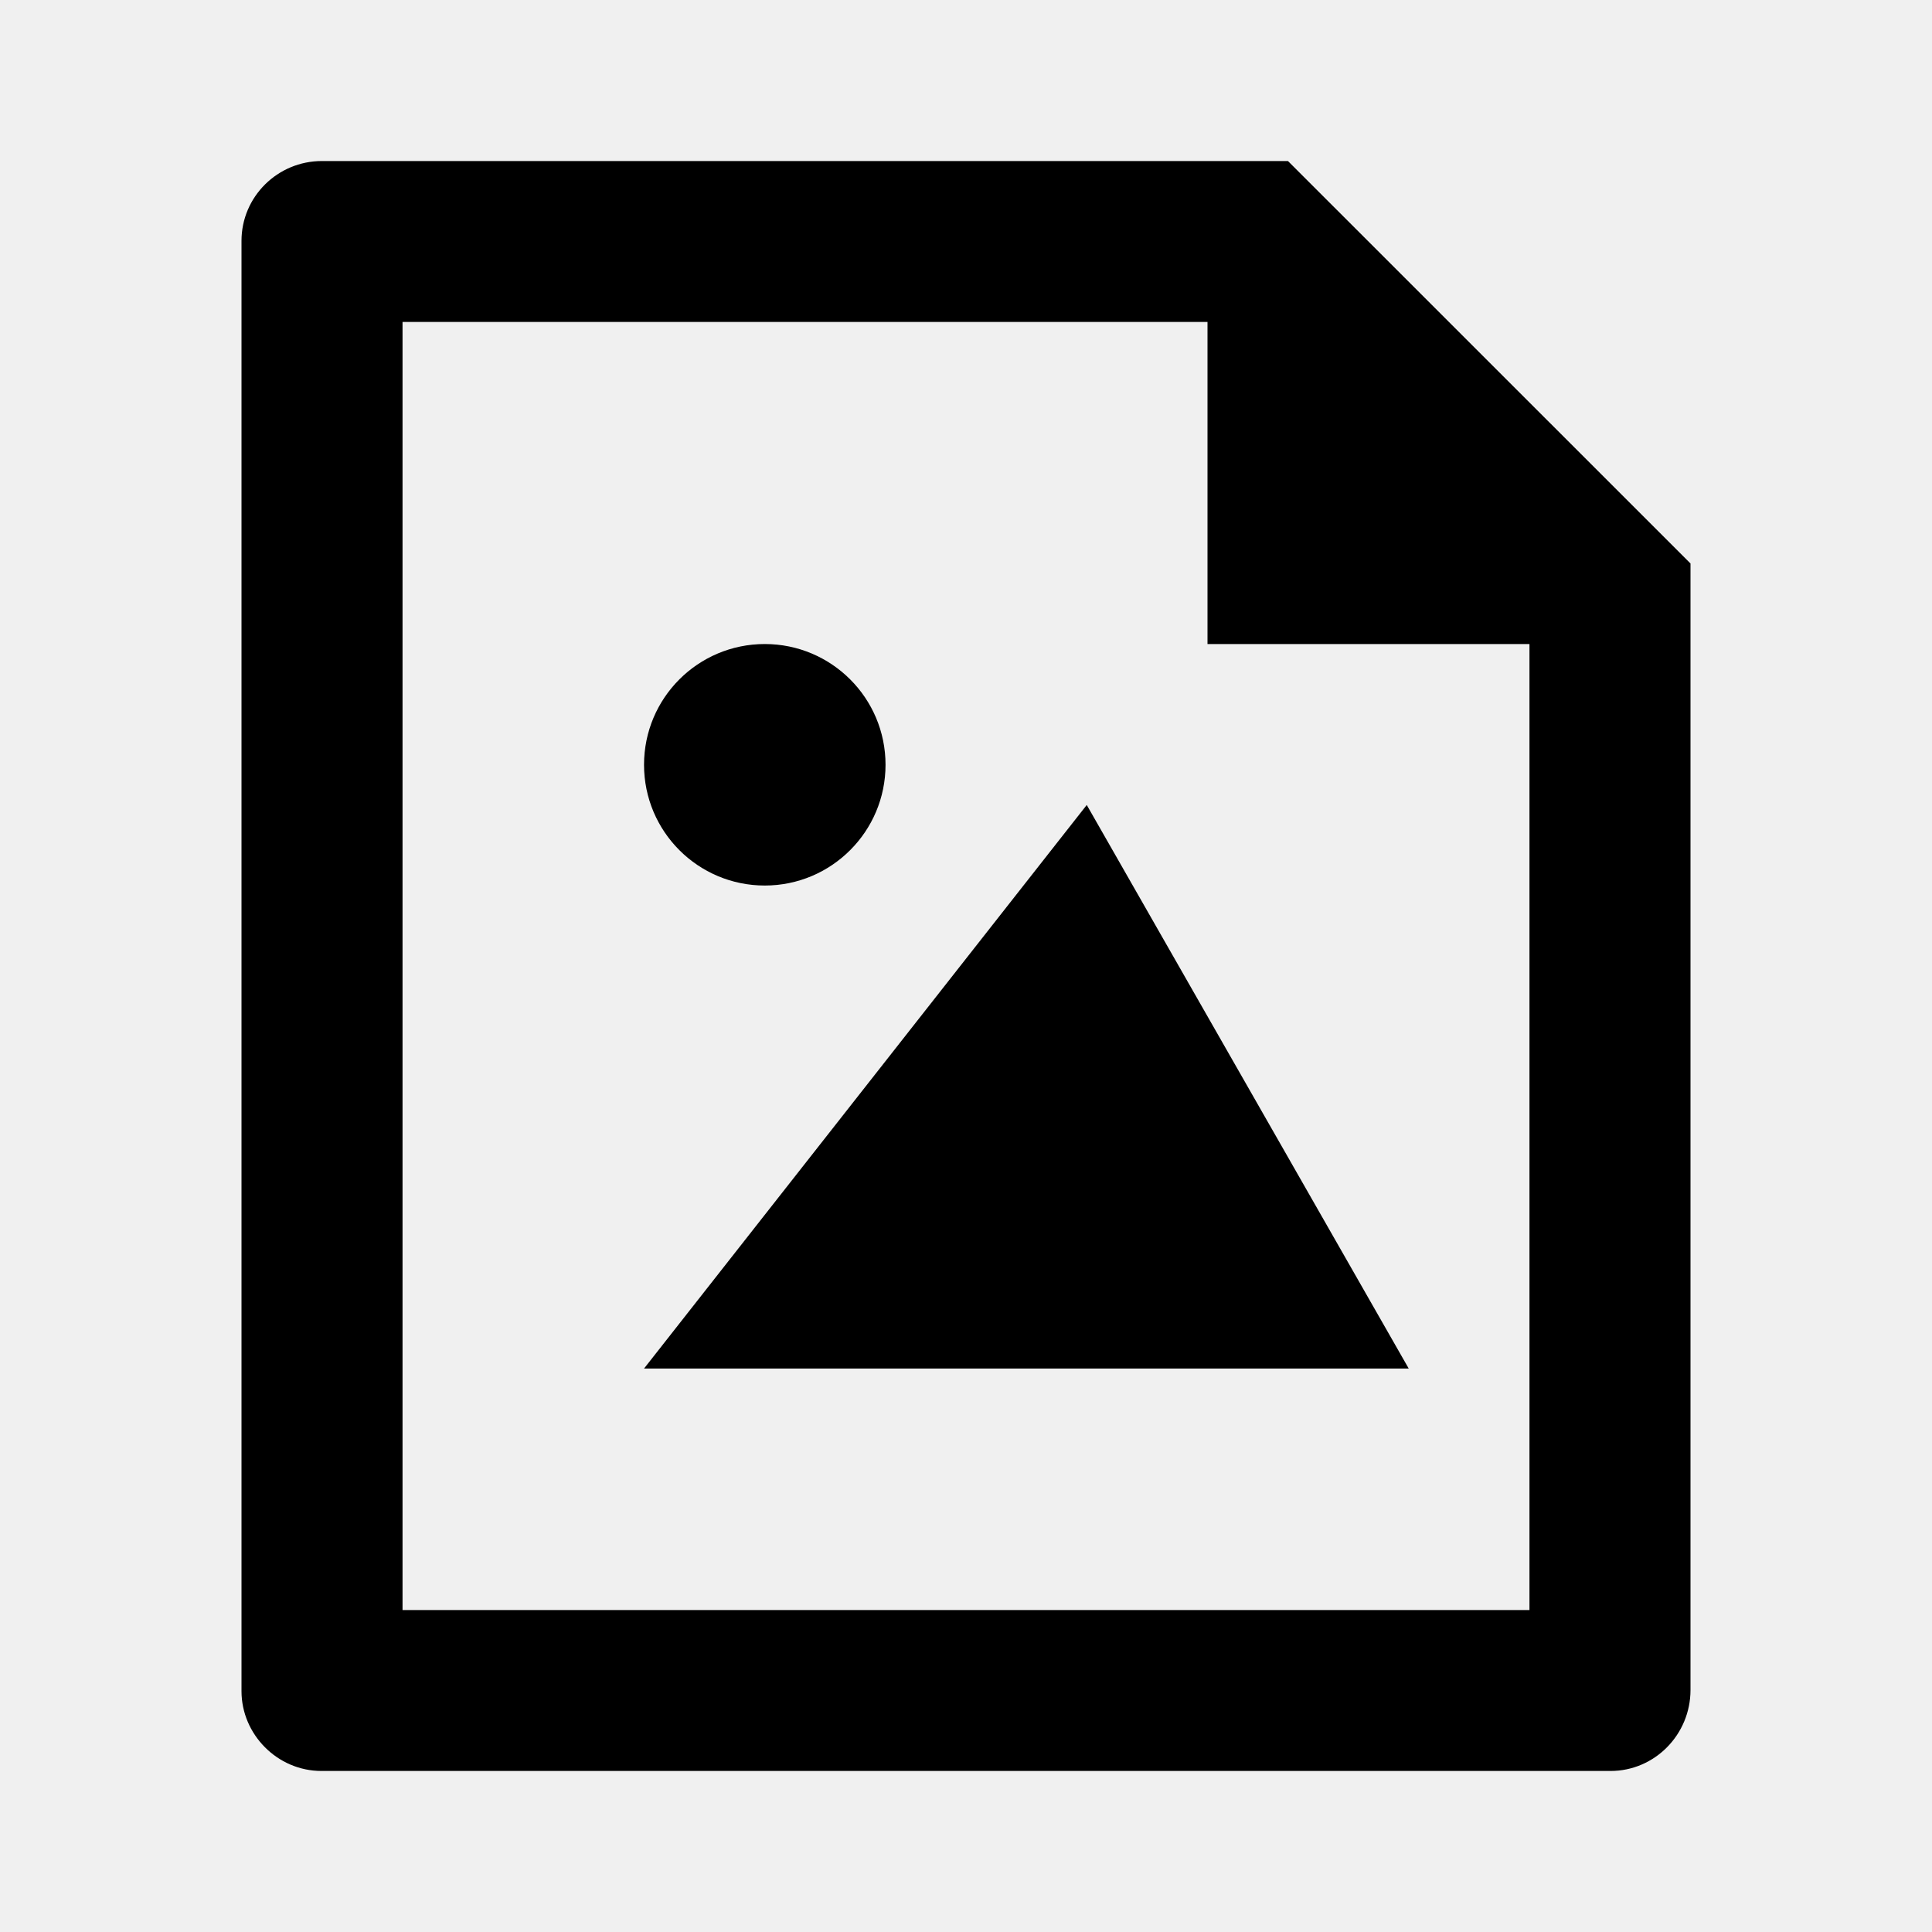
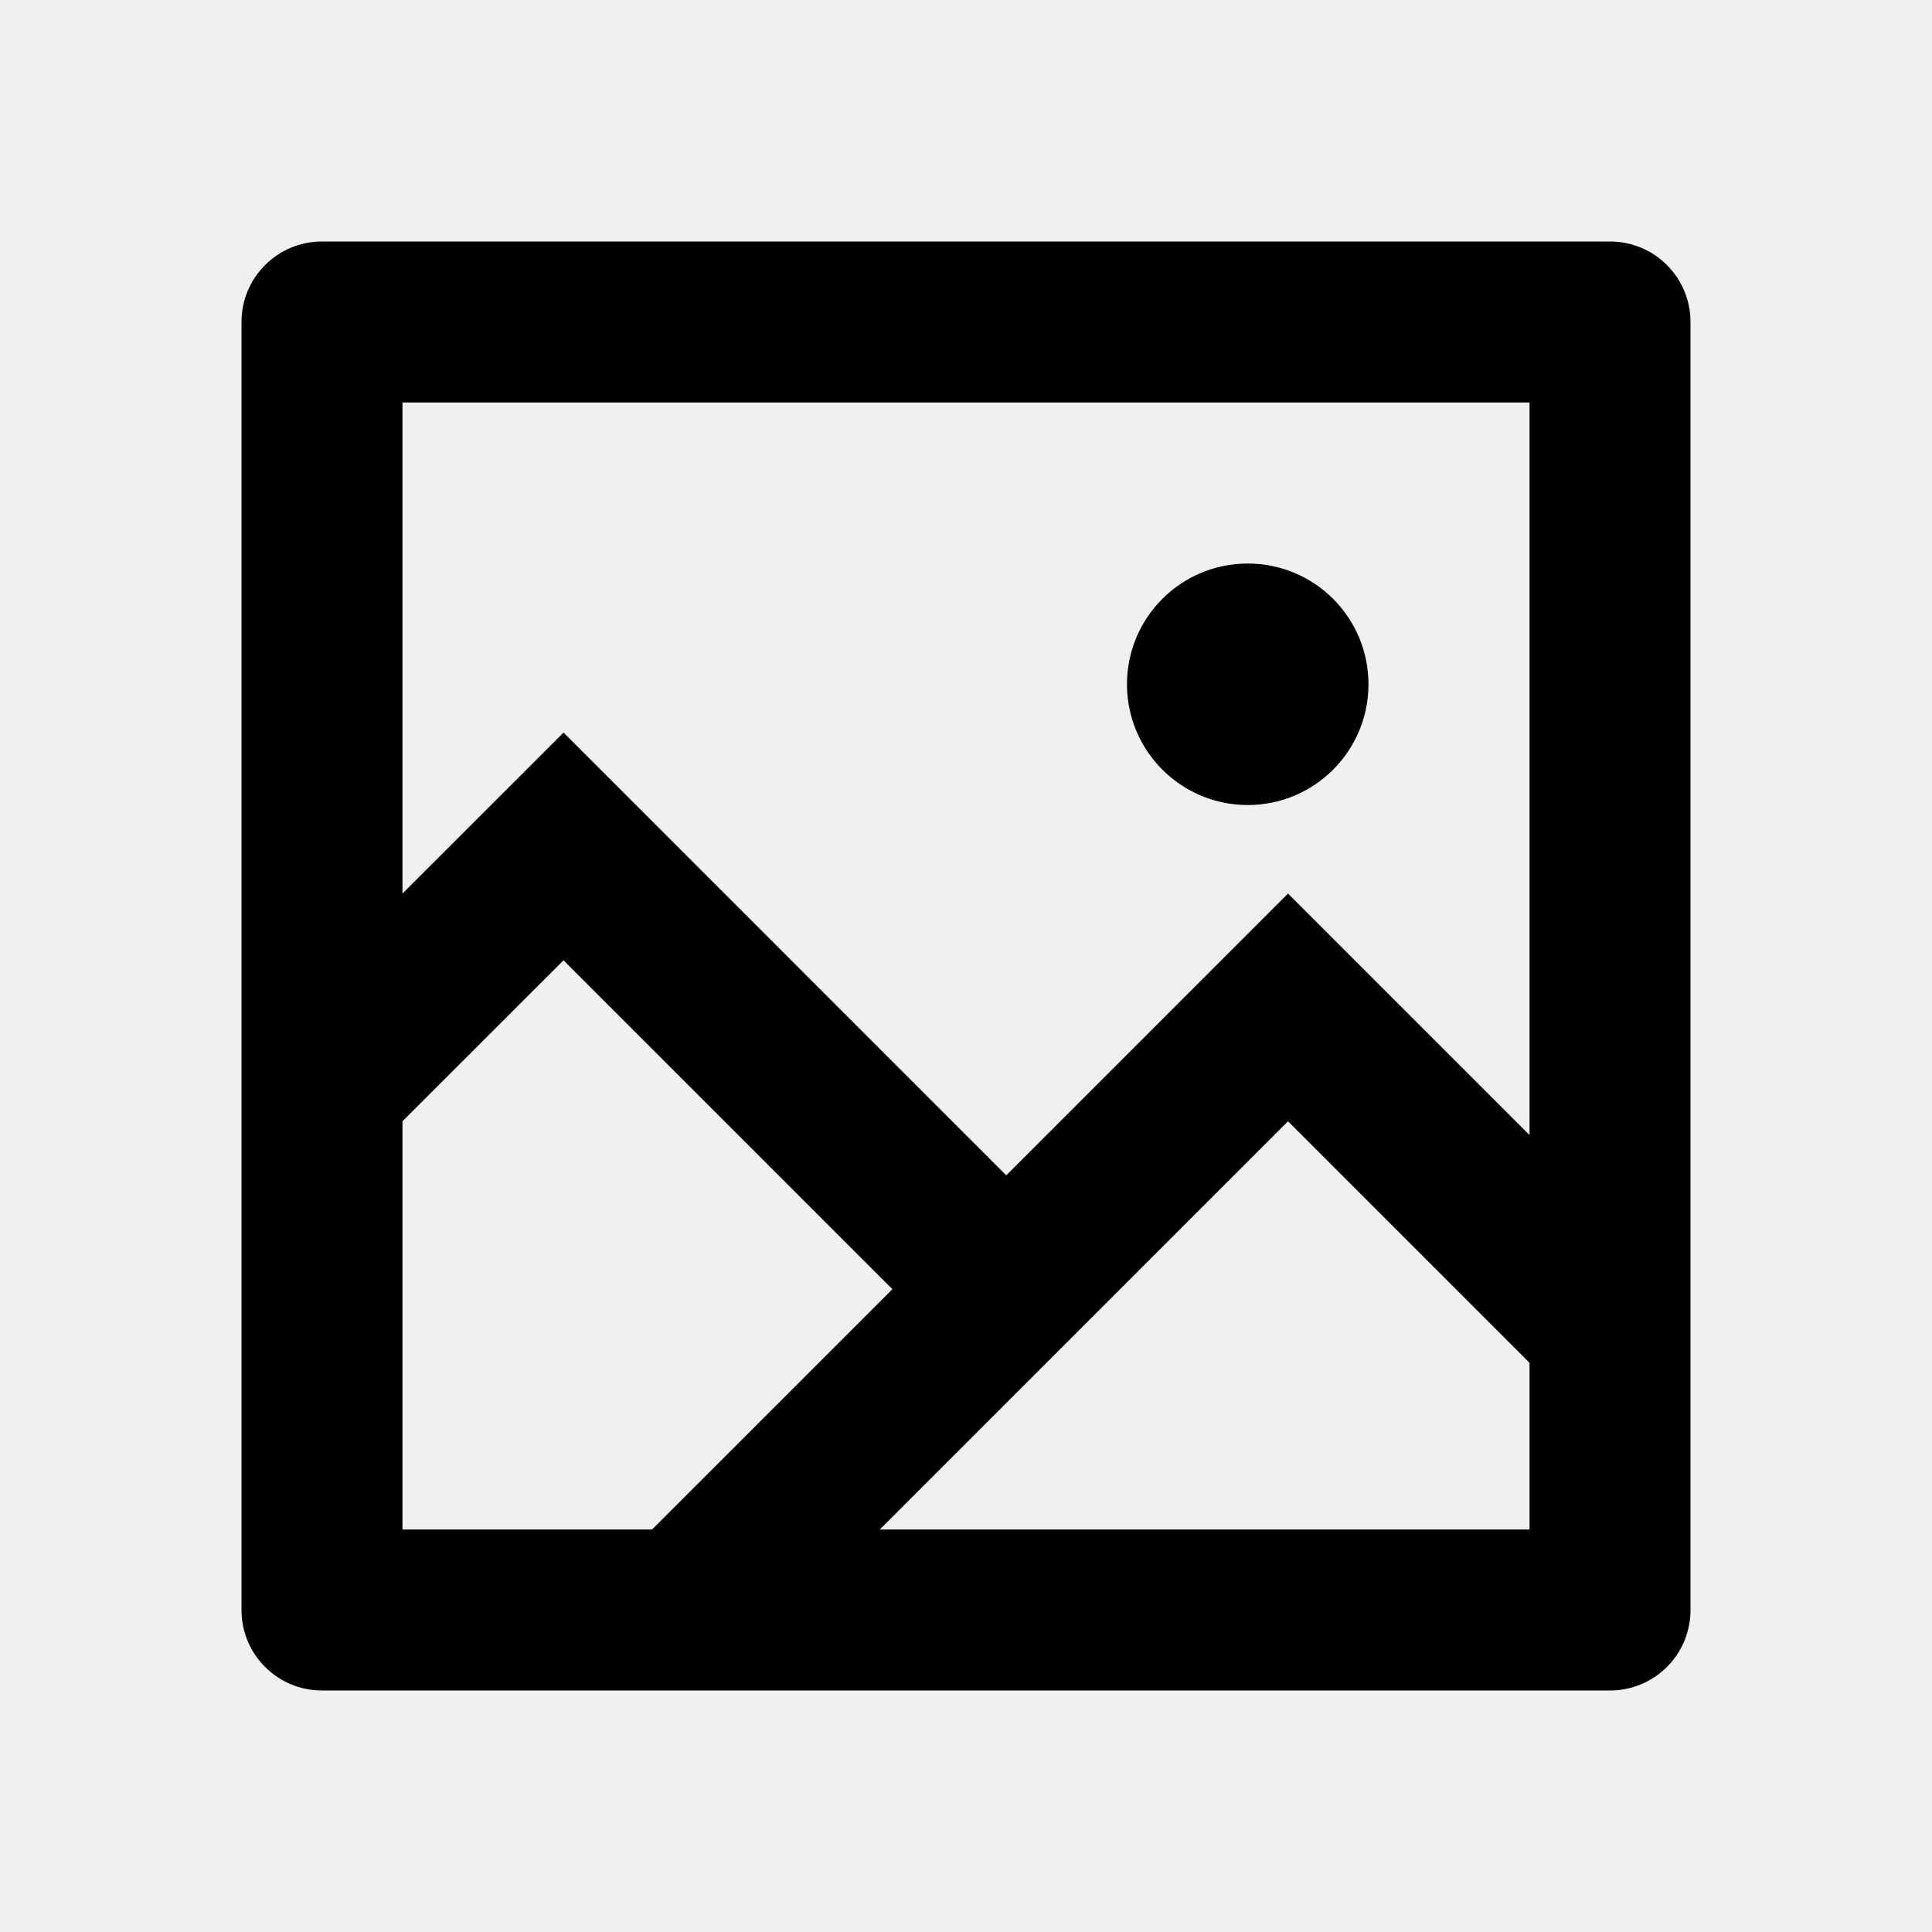
- <svg xmlns="http://www.w3.org/2000/svg" xmlns:xlink="http://www.w3.org/1999/xlink" width="20" height="20" viewBox="0 0 20 20" fill="none">
-   <g opacity="1" transform="translate(0 0)">
-     <mask id="bg-mask-0" fill="white">
-       <use transform="translate(0 0)" xlink:href="#path_0" />
-     </mask>
-     <g mask="url(#bg-mask-0)">
-       <path id="路径 1" fill-rule="evenodd" style="fill:#000000" opacity="1" d="M12.5 6.667L12.5 3.333L4.167 3.333L4.167 16.667L15.833 16.667L15.833 6.667L12.5 6.667ZM2.5 2.493C2.5 2.037 2.873 1.667 3.332 1.667L13.333 1.667L17.5 5.833L17.5 17.494C17.5 17.957 17.129 18.333 16.672 18.333L3.328 18.333C2.871 18.333 2.5 17.954 2.5 17.507L2.5 2.493ZM9.167 7.917C9.167 8.607 8.607 9.167 7.917 9.167C7.226 9.167 6.667 8.607 6.667 7.917C6.667 7.226 7.226 6.667 7.917 6.667C8.607 6.667 9.167 7.226 9.167 7.917ZM14.583 14.167L11.25 8.333L6.667 14.167L14.583 14.167Z" />
-     </g>
-   </g>
-   <defs>
-     <rect id="path_0" x="0" y="0" width="20" height="20" rx="0" ry="0" />
-   </defs>
+ <svg xmlns="http://www.w3.org/2000/svg" width="22" height="22" viewBox="0 0 22 22" fill="none">
+   <path d="M4.583 10.175L6.417 8.342L11.458 13.384L14.667 10.175L17.417 12.925L17.417 4.583L4.583 4.583L4.583 10.175ZM4.583 12.768L4.583 17.417L7.425 17.417L10.162 14.68L6.417 10.935L4.583 12.768ZM10.018 17.417L17.417 17.417L17.417 15.518L14.667 12.768L10.018 17.417ZM3.667 2.75L18.333 2.75C18.84 2.75 19.25 3.16 19.25 3.667L19.25 18.333C19.25 18.84 18.84 19.25 18.333 19.25L3.667 19.25C3.16 19.25 2.75 18.84 2.75 18.333L2.75 3.667C2.75 3.16 3.16 2.75 3.667 2.75ZM14.208 9.167C13.449 9.167 12.833 8.551 12.833 7.792C12.833 7.032 13.449 6.417 14.208 6.417C14.968 6.417 15.583 7.032 15.583 7.792C15.583 8.551 14.968 9.167 14.208 9.167Z" fill="#000000">
+ </path>
</svg>
